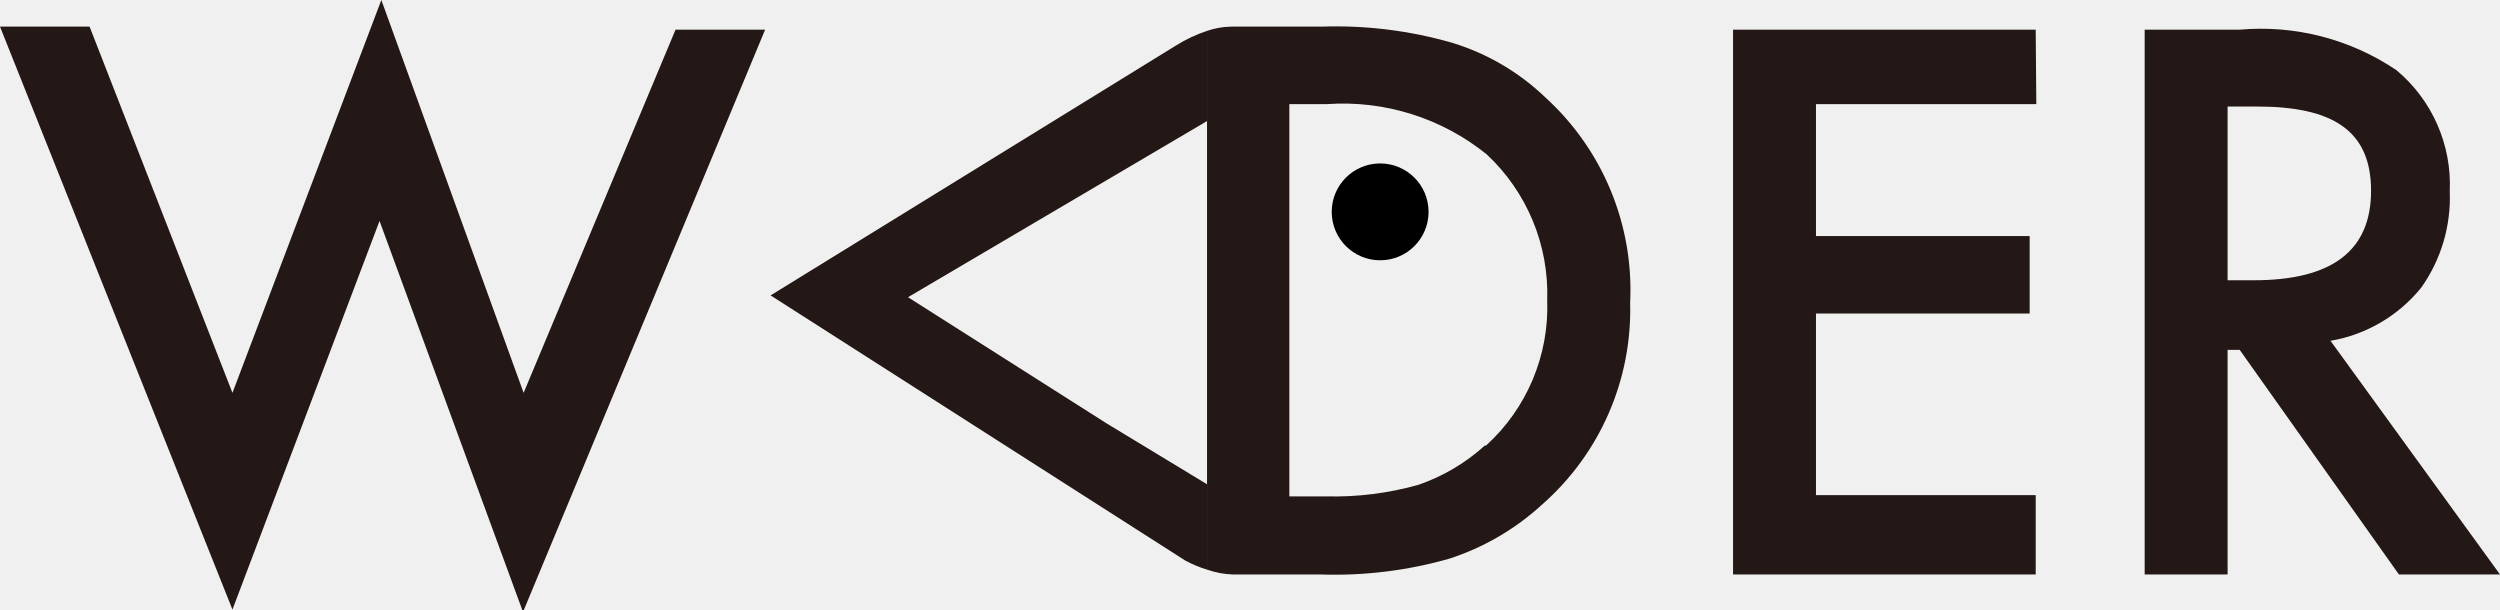
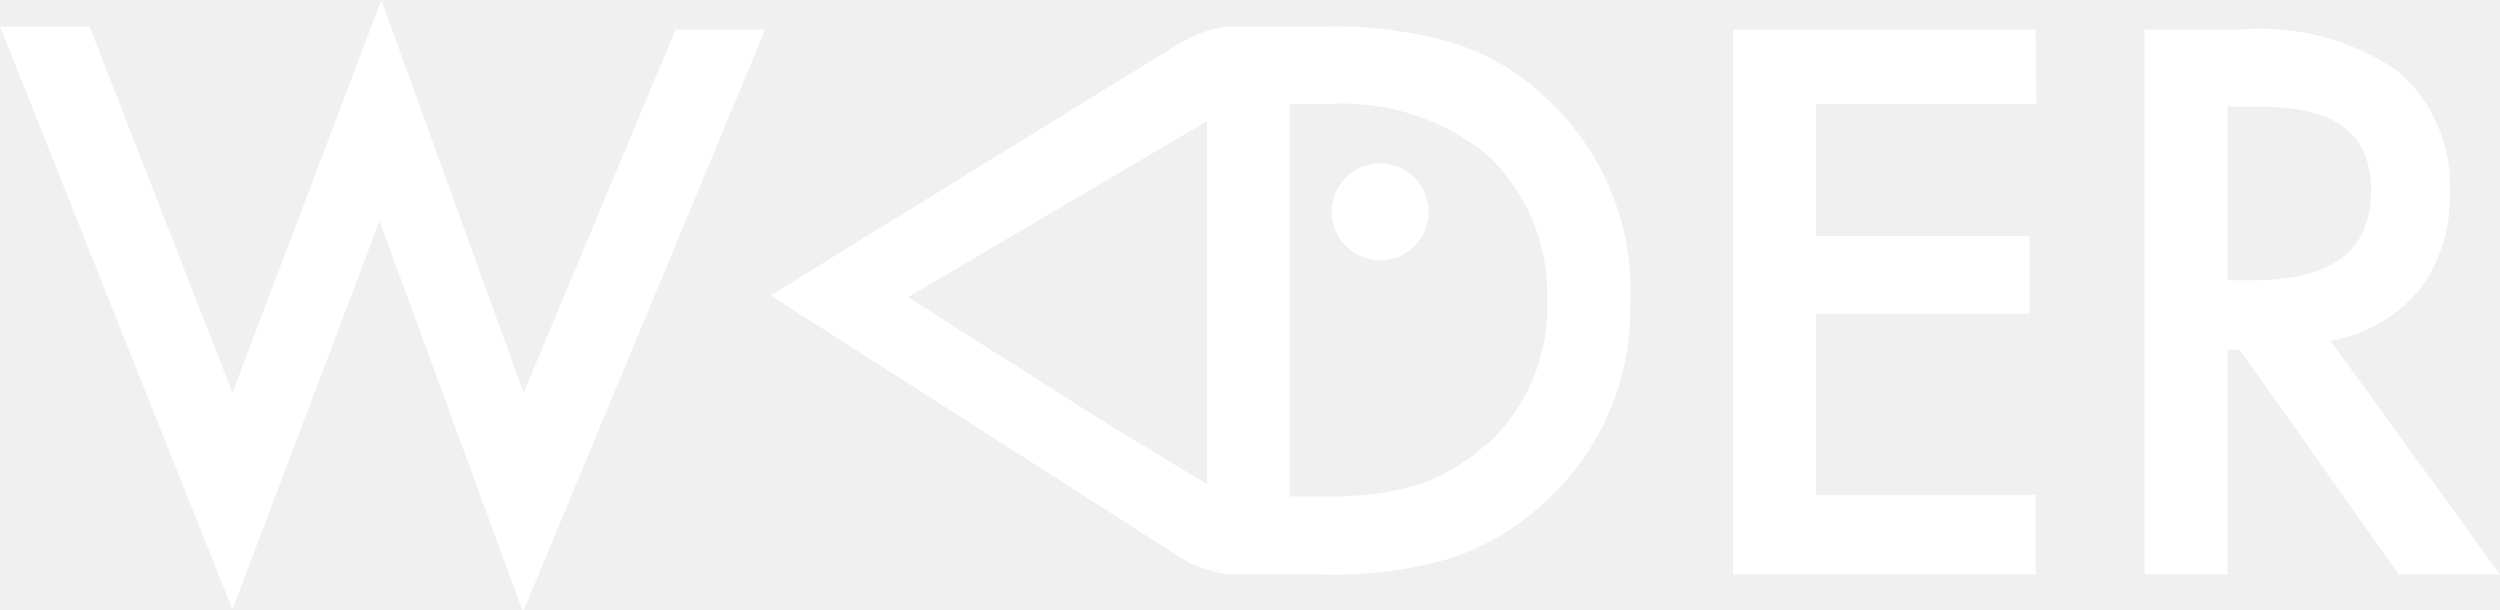
<svg xmlns="http://www.w3.org/2000/svg" viewBox="0 0 41.3 10.07">
  <defs>
    <style>
            .svg-path {
-                 fill: #231815;
+                 fill: white;
                transform-box: fill-box;
            }

            .svg-circle {
+                 transform-box: inherit;
                animation: blink 8s ease-out infinite;
                transform-origin: 22.8px 3.5px;
            }

            .svg-a {
                animation: move-a 8s cubic-bezier(0.16, 0.43, 0.39, 1.69) infinite;
                transform-origin: center;
            }

            @keyframes move-a {

                36%,
                49% {
                    transform: rotate(0);
                }

                40%,
                45% {
                    transform: translate(-1.3px) rotate(90deg) scale(1.25, 1);
                }
            }

            @keyframes blink {

                from,
                50%,
                61.5%,
                72%,
                to {
                    transform: scaleY(0);
                }

                52%,
                60%,
                63%,
                70% {
                    transform: scaleY(1);
                }
            }
        </style>
  </defs>
  <path class="svg-path" d="M1.48.44,3.84,6.49,6.3,0,8.65,6.49l2.51-6h1.48l-4,9.62L6.27,3.65,3.84,10.07,0,.44Z" />
  <path class="svg-path" d="M33.64,1.72H30V3.9h3.53V5.18H30v3h3.63V9.49h-5v-9h5Z" />
  <path class="svg-path" d="M38.5,5.63l2.8,3.86H39.63L37,5.78H36.8V9.49H35.43v-9H37a4,4,0,0,1,2.59.67,2.46,2.46,0,0,1,.88,2A2.57,2.57,0,0,1,40,4.75,2.46,2.46,0,0,1,38.5,5.63Zm-1.7-1h.43c1.3,0,1.94-.49,1.94-1.48s-.63-1.39-1.88-1.39H36.8Z" />
  <path class="svg-path" d="M25.53,1.61A3.84,3.84,0,0,0,24,.71,6.94,6.94,0,0,0,21.83.44H20.34a1.29,1.29,0,0,0-.4.07v8.9a1.42,1.42,0,0,0,.42.08h1.45a6.9,6.9,0,0,0,2.13-.26,4.16,4.16,0,0,0,1.53-.89A4.28,4.28,0,0,0,26.93,5,4.3,4.3,0,0,0,25.53,1.61Zm-1,5.75a3.17,3.17,0,0,1-1.1.65,5.15,5.15,0,0,1-1.53.19H21.3V1.72h.62a3.78,3.78,0,0,1,2.64.83,3.15,3.15,0,0,1,1,2.41A3.09,3.09,0,0,1,24.55,7.36Z" />
  <path class="svg-path svg-a" d="M19.94.51a2.4,2.4,0,0,0-.51.24l-6.7,4.13,6.85,4.38a1.94,1.94,0,0,0,.36.15V8l-1.65-1L15,4.91,19.94,2Z" />
-   <circle cx="22.8" cy="3.5" r="0.8" class="svg-circle" />
+   <circle cx="22.8" cy="3.5" r="0.8" class="svg-path svg-circle" />
</svg>
